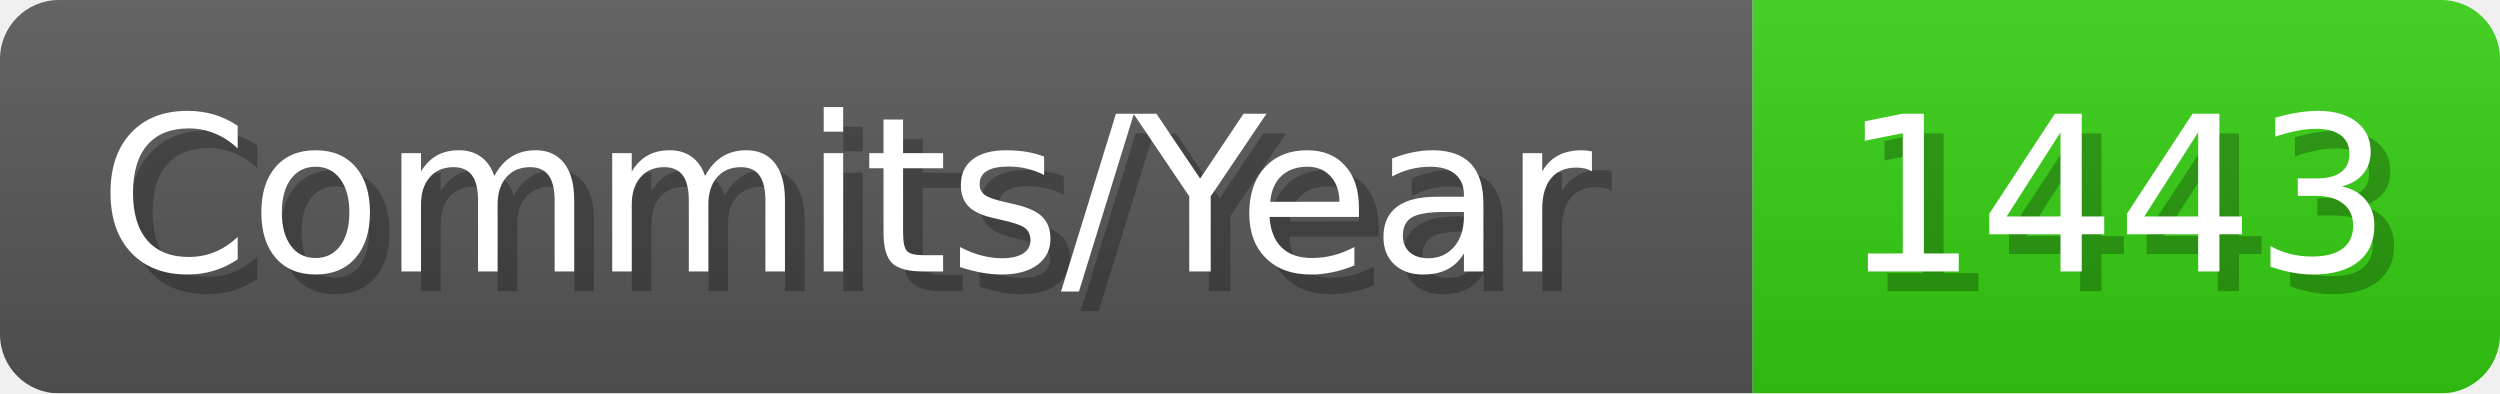
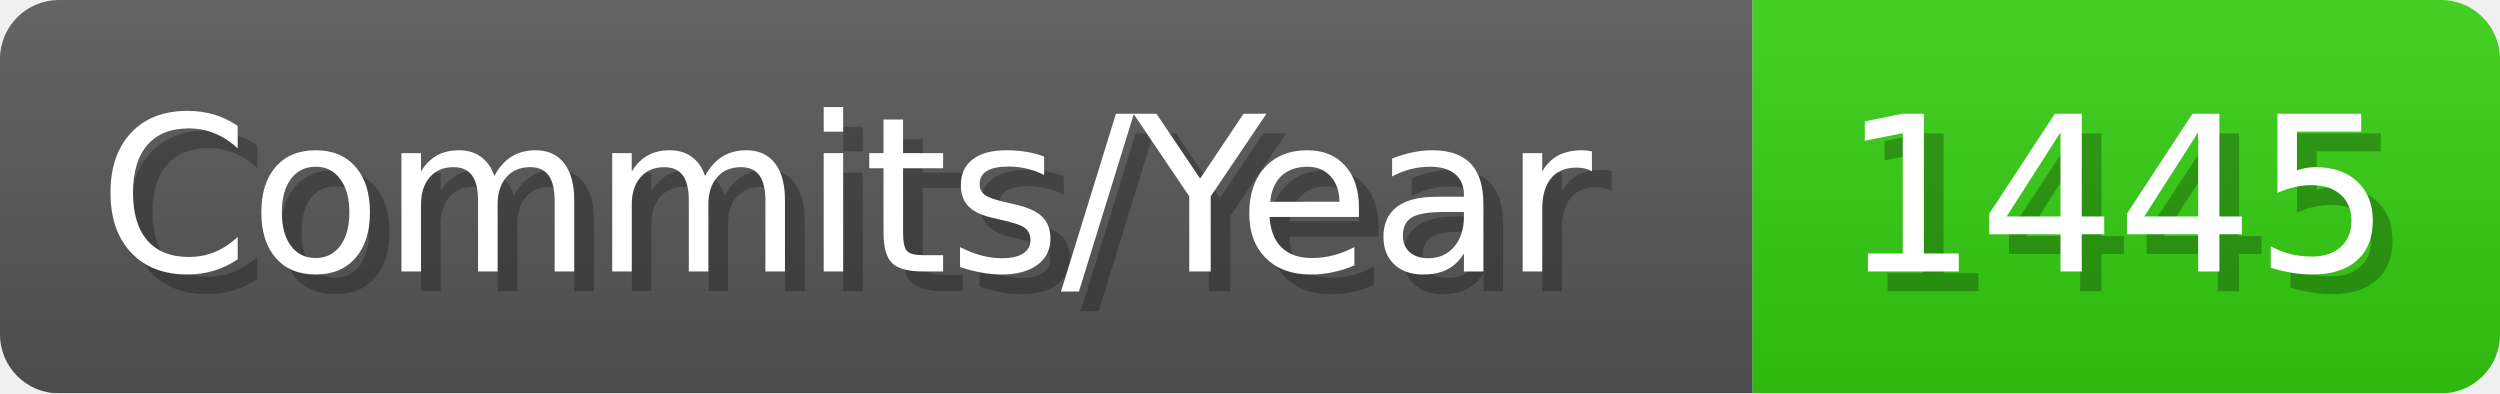
- <svg xmlns="http://www.w3.org/2000/svg" width="127.1" height="20" viewBox="0 0 1271 200" role="img" aria-label="Commits/Year: 1443">
+ <svg xmlns="http://www.w3.org/2000/svg" width="127.1" height="20" viewBox="0 0 1271 200" role="img" aria-label="Commits/Year: 1445">
  <linearGradient id="aUPdi" x2="0" y2="100%">
    <stop offset="0" stop-opacity=".1" stop-color="#EEE" />
    <stop offset="1" stop-opacity=".1" />
  </linearGradient>
  <mask id="WfAiQ">
    <rect width="1271" height="200" rx="30" fill="#FFF" />
  </mask>
  <g mask="url(#WfAiQ)">
    <rect width="891" height="200" fill="#555" />
    <rect width="380" height="200" fill="#3C1" x="891" />
    <rect width="1271" height="200" fill="url(#aUPdi)" />
  </g>
  <g aria-hidden="true" fill="#fff" text-anchor="start" font-family="Verdana,DejaVu Sans,sans-serif" font-size="110">
    <text x="60" y="148" textLength="791" fill="#000" opacity="0.25">Commits/Year</text>
    <text x="50" y="138" textLength="791">Commits/Year</text>
-     <text x="946" y="148" textLength="280" fill="#000" opacity="0.25">1443</text>
-     <text x="936" y="138" textLength="280">1443</text>
+     <text x="946" y="148" textLength="280" fill="#000" opacity="0.25">1445</text>
+     <text x="936" y="138" textLength="280">1445</text>
  </g>
</svg>
